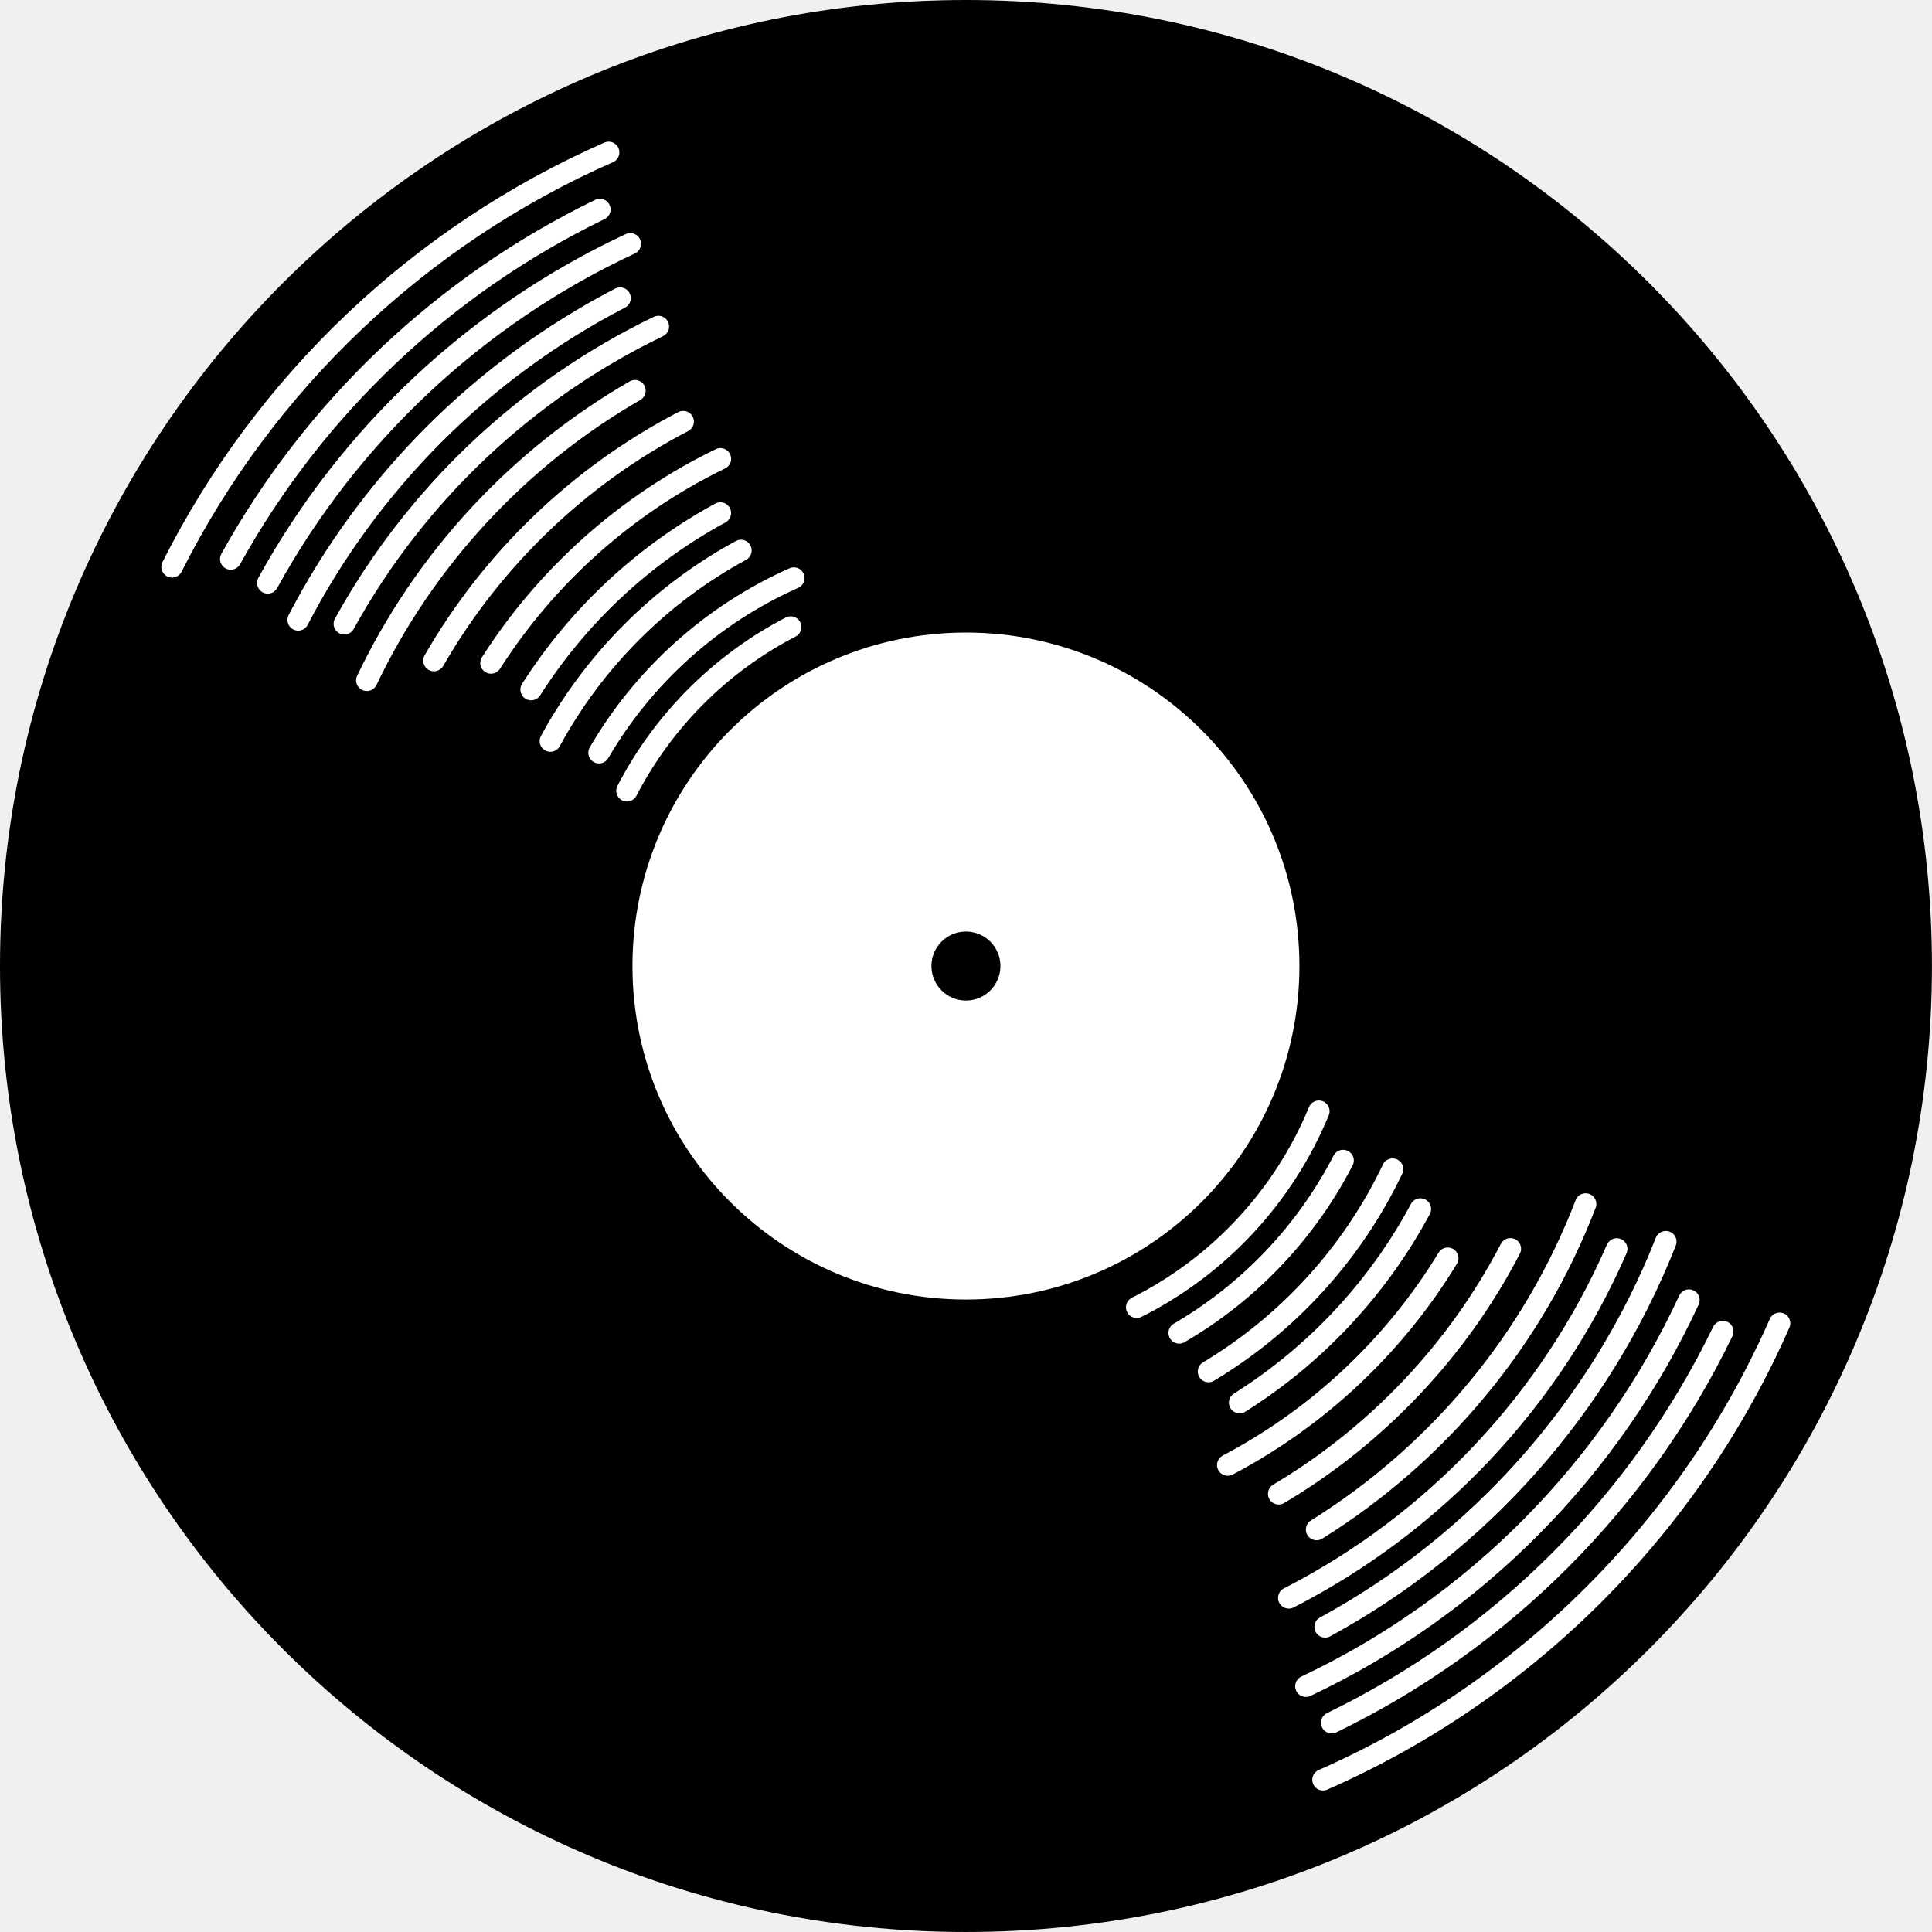
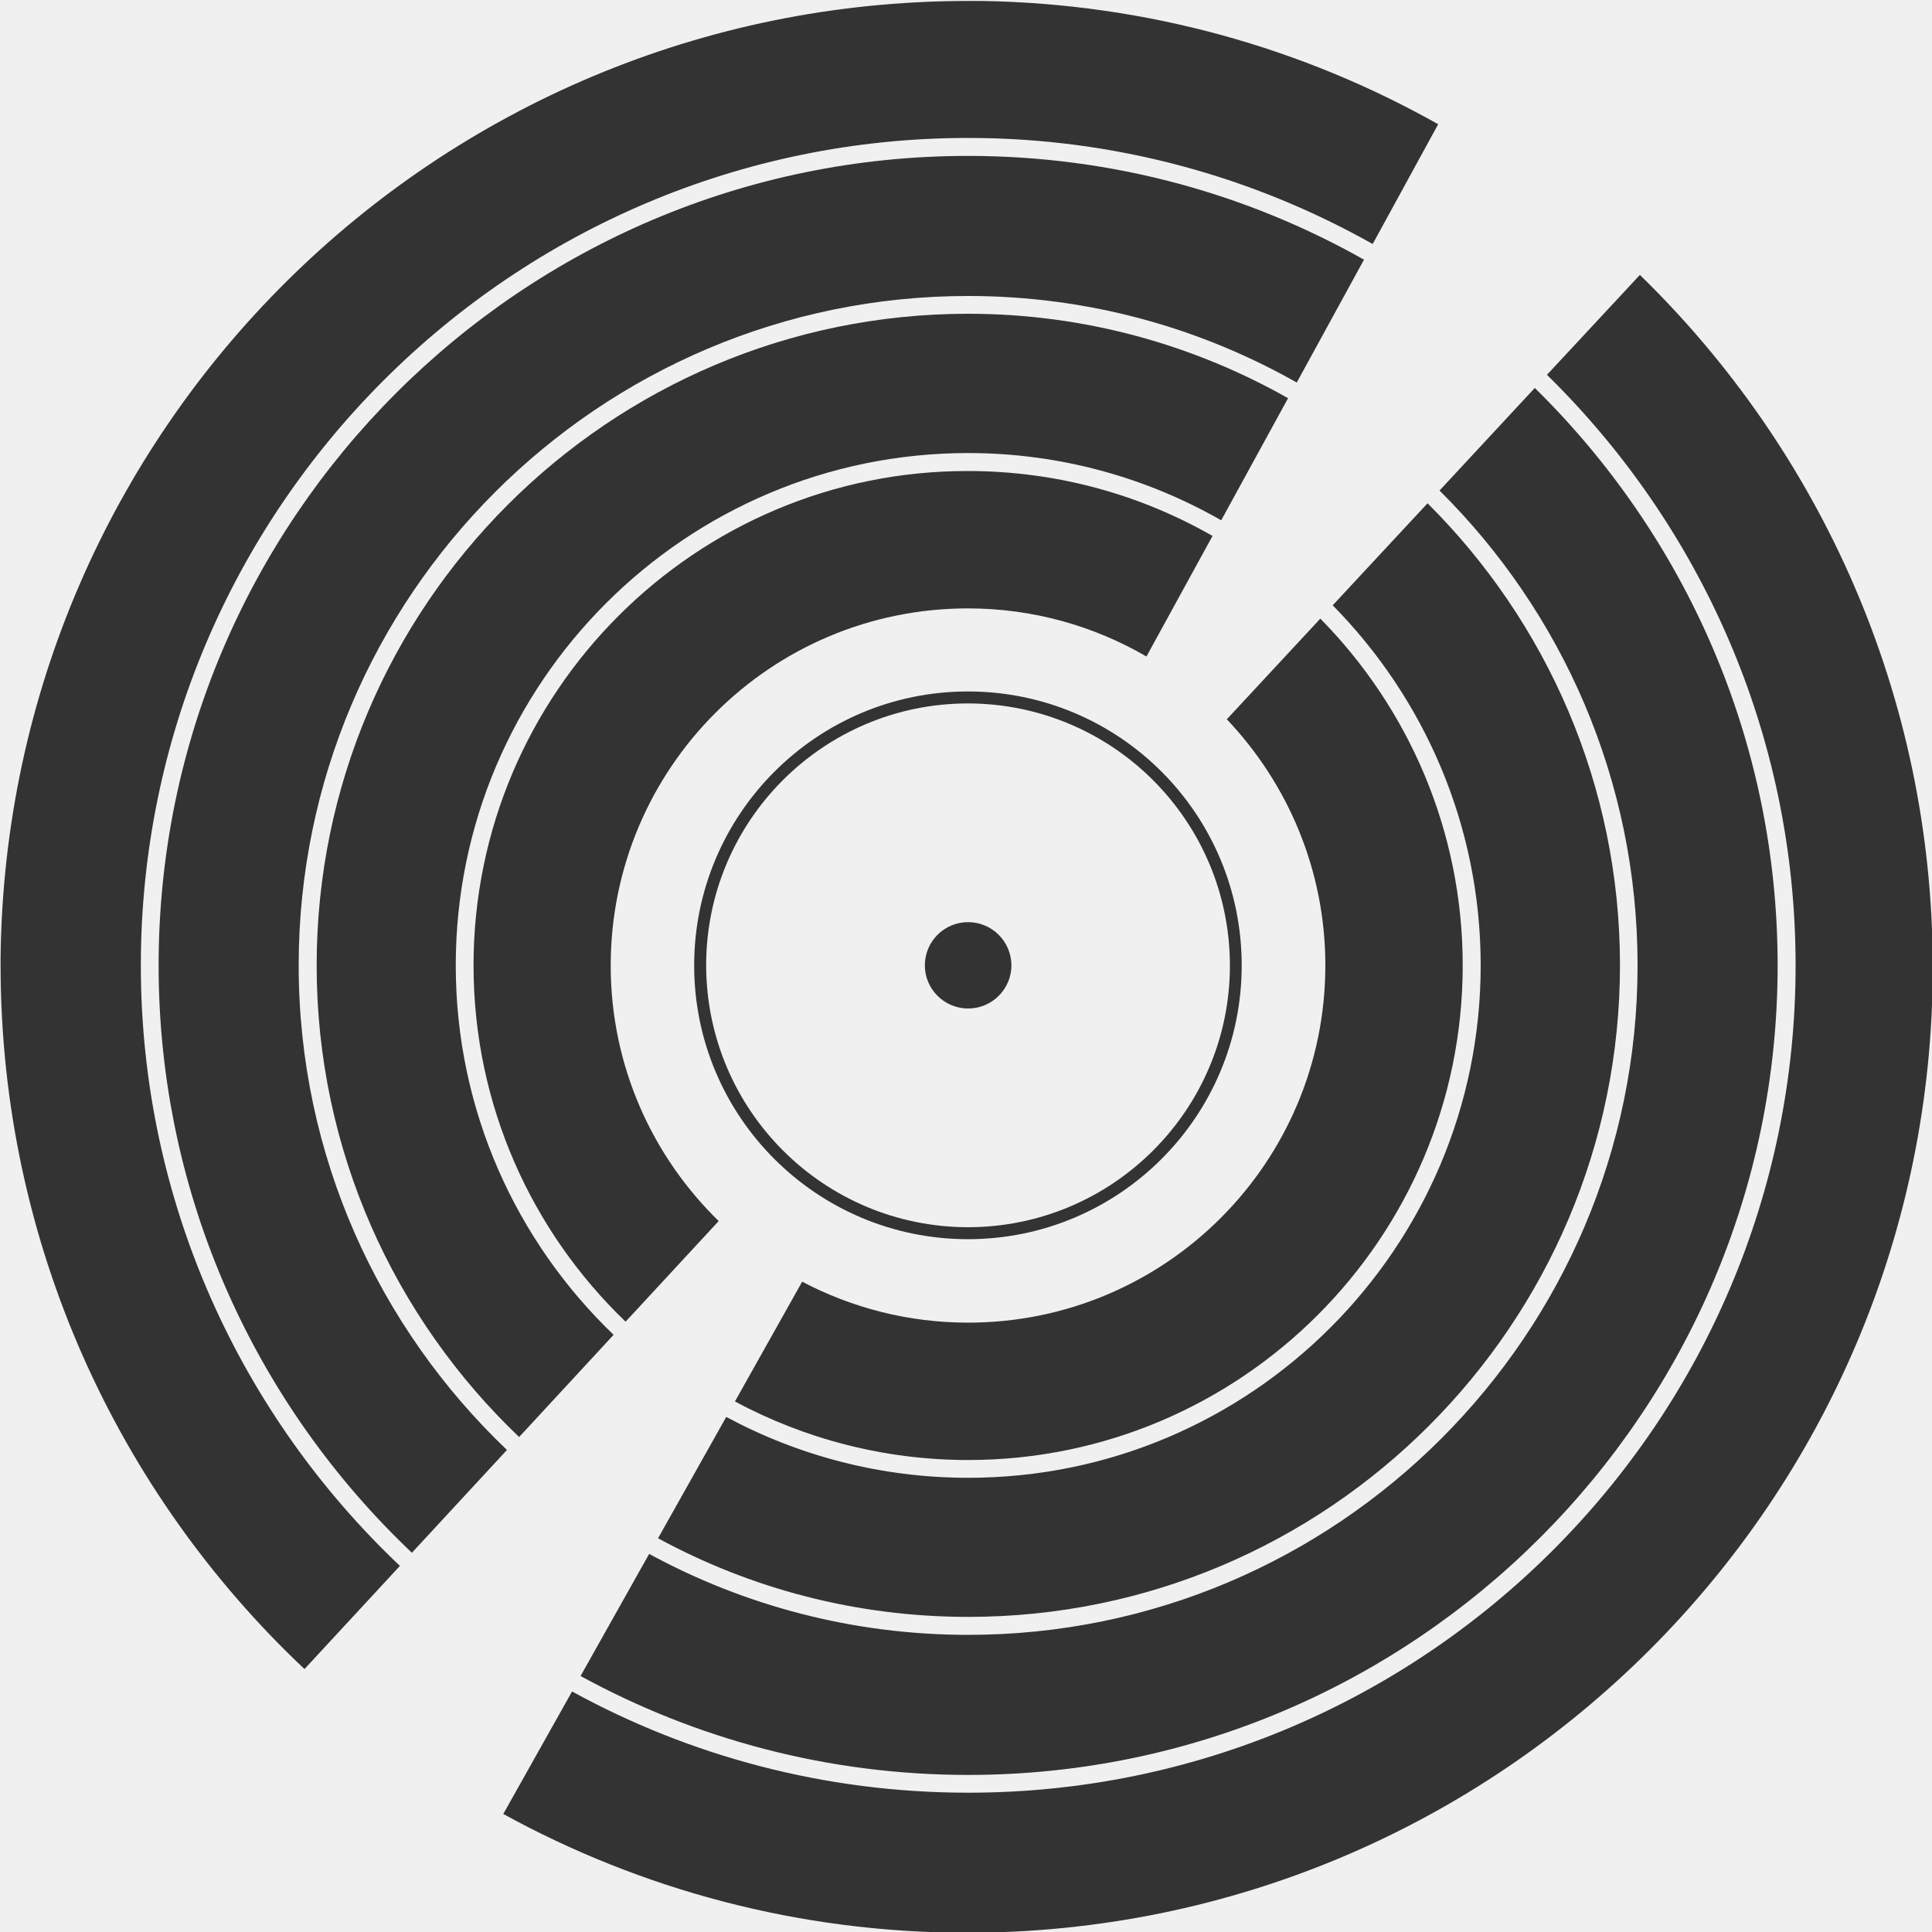
- <svg xmlns="http://www.w3.org/2000/svg" version="1.0" width="225.68" height="225.687" viewBox="0 0 225.68 225.687" id="svg2" xml:space="preserve" style="overflow:visible">
-   <g id="g13">
-     <path d="M 225.68,112.847 C 225.68,175.171 175.165,225.686 112.836,225.686 C 50.522,225.687 0,175.171 0,112.847 C 0,50.525 50.522,0 112.836,0 C 175.165,0 225.68,50.525 225.68,112.847 z" id="path15" />
-     <path d="M 151.792,112.847 C 151.792,134.358 134.353,151.805 112.836,151.805 C 91.321,151.805 73.881,134.359 73.881,112.847 C 73.881,91.33 91.321,73.891 112.836,73.891 C 134.353,73.891 151.792,91.331 151.792,112.847 z" id="path17" style="fill:#ffffff" />
-     <path d="M 116.866,112.847 C 116.866,115.074 115.063,116.879 112.836,116.879 C 110.617,116.879 108.807,115.074 108.807,112.847 C 108.807,110.619 110.617,108.816 112.836,108.816 C 115.063,108.816 116.866,110.62 116.866,112.847 z" id="path119" />
-     <path d="M 20.097,66.216 C 30.92,44.729 48.992,27.523 71.101,17.801" id="path23" style="fill:none;stroke:#ffffff;stroke-width:2.501;stroke-linecap:round;stroke-linejoin:round" />
-     <path d="M 207.882,154.579 C 197.43,178.35 178.323,197.456 154.547,207.908" id="path27" style="fill:none;stroke:#ffffff;stroke-width:2.501;stroke-linecap:round;stroke-linejoin:round" />
-     <path d="M 26.954,65.298 C 36.748,47.633 51.837,33.313 70.072,24.469" id="path31" style="fill:none;stroke:#ffffff;stroke-width:2.501;stroke-linecap:round;stroke-linejoin:round" />
-     <path d="M 201.246,155.543 C 191.621,175.444 175.464,191.601 155.563,201.239" id="path35" style="fill:none;stroke:#ffffff;stroke-width:2.501;stroke-linecap:round;stroke-linejoin:round" />
-     <path d="M 31.278,68.092 C 40.793,50.792 55.653,36.846 73.627,28.478" id="path41" style="fill:none;stroke:#ffffff;stroke-width:2.501;stroke-linecap:round;stroke-linejoin:round" />
-     <path d="M 197.293,151.87 C 188.137,171.654 172.24,187.674 152.548,196.98" id="path45" style="fill:none;stroke:#ffffff;stroke-width:2.501;stroke-linecap:round;stroke-linejoin:round" />
-     <path d="M 194.591,145.045 C 187.004,164.302 172.808,180.232 154.794,190.045" id="path49" style="fill:none;stroke:#ffffff;stroke-width:2.501;stroke-linecap:round;stroke-linejoin:round" />
-     <path d="M 34.828,72.416 C 43.183,56.334 56.357,43.166 72.436,34.821" id="path53" style="fill:none;stroke:#ffffff;stroke-width:2.501;stroke-linecap:round;stroke-linejoin:round" />
-     <path d="M 188.86,145.892 C 181.194,163.508 167.578,177.946 150.548,186.659" id="path57" style="fill:none;stroke:#ffffff;stroke-width:2.501;stroke-linecap:round;stroke-linejoin:round" />
-     <path d="M 40.22,72.872 C 48.523,57.822 61.372,45.631 76.909,38.142" id="path61" style="fill:none;stroke:#ffffff;stroke-width:2.501;stroke-linecap:round;stroke-linejoin:round" />
-     <path d="M 42.851,79.472 C 49.63,65.272 60.61,53.462 74.175,45.638" id="path65" style="fill:none;stroke:#ffffff;stroke-width:2.501;stroke-linecap:round;stroke-linejoin:round" />
-     <path d="M 176.435,145.879 C 170.255,157.757 160.844,167.682 149.37,174.5" id="path69" style="fill:none;stroke:#ffffff;stroke-width:2.501;stroke-linecap:round;stroke-linejoin:round" />
-     <path d="M 50.691,77.164 C 57.516,65.305 67.636,55.582 79.807,49.249" id="path73" style="fill:none;stroke:#ffffff;stroke-width:2.501;stroke-linecap:round;stroke-linejoin:round" />
-     <path d="M 169.121,146.979 C 162.915,157.183 154.019,165.565 143.417,171.139" id="path77" style="fill:none;stroke:#ffffff;stroke-width:2.501;stroke-linecap:round;stroke-linejoin:round" />
-     <path d="M 57.354,77.446 C 63.886,67.225 73.172,58.925 84.158,53.598" id="path81" style="fill:none;stroke:#ffffff;stroke-width:2.501;stroke-linecap:round;stroke-linejoin:round" />
-     <path d="M 165.924,141.229 C 160.968,150.476 153.661,158.284 144.805,163.852" id="path85" style="fill:none;stroke:#ffffff;stroke-width:2.501;stroke-linecap:round;stroke-linejoin:round" />
-     <path d="M 62.042,80.556 C 67.532,71.937 75.145,64.813 84.151,59.925" id="path89" style="fill:none;stroke:#ffffff;stroke-width:2.501;stroke-linecap:round;stroke-linejoin:round" />
-     <path d="M 162.674,136.573 C 157.986,146.412 150.464,154.644 141.171,160.219" id="path93" style="fill:none;stroke:#ffffff;stroke-width:2.501;stroke-linecap:round;stroke-linejoin:round" />
-     <path d="M 64.289,86.57 C 69.394,77.163 77.15,69.403 86.554,64.298" id="path97" style="fill:none;stroke:#ffffff;stroke-width:2.501;stroke-linecap:round;stroke-linejoin:round" />
-     <path d="M 156.897,135.563 C 152.56,143.963 145.892,150.964 137.745,155.705" id="path101" style="fill:none;stroke:#ffffff;stroke-width:2.501;stroke-linecap:round;stroke-linejoin:round" />
-     <path d="M 69.974,87.932 C 75.203,78.958 83.174,71.775 92.734,67.526" id="path105" style="fill:none;stroke:#ffffff;stroke-width:2.501;stroke-linecap:round;stroke-linejoin:round" />
-     <path d="M 154.065,129.807 C 149.955,139.764 142.356,147.911 132.782,152.711" id="path109" style="fill:none;stroke:#ffffff;stroke-width:2.501;stroke-linecap:round;stroke-linejoin:round" />
-     <path d="M 73.236,92.376 C 77.476,84.19 84.177,77.486 92.363,73.246" id="path113" style="fill:none;stroke:#ffffff;stroke-width:2.501;stroke-linecap:round;stroke-linejoin:round" />
-     <path d="M 185.226,140.644 C 179.144,156.488 168.007,169.819 153.798,178.674" id="path117" style="fill:none;stroke:#ffffff;stroke-width:2.501;stroke-linecap:round;stroke-linejoin:round" />
+ <svg xmlns="http://www.w3.org/2000/svg" version="1.1" id="Layer_1" x="0px" y="0px" viewBox="0 0 1000 1000" enable-background="new 0 0 1000 1000" xml:space="preserve">
+   <path fill="#333333" d="M359.3,499.7c0-78.3,63.5-141.8,141.7-141.8l0,0c78.3,0,141.7,63.4,141.7,141.8l0,0  c0,78.3-63.5,141.7-141.7,141.7l0,0C422.8,641.4,359.3,578,359.3,499.7L359.3,499.7z M365.5,499.7c0.2,74.9,60.7,135.4,135.5,135.5  l0,0c74.8,0,135.6-60.7,135.6-135.5l0,0c-0.1-74.9-60.7-135.5-135.6-135.6l0,0C426.2,364.1,365.5,424.8,365.5,499.7L365.5,499.7z" />
+   <path fill="#333333" d="M523.5,499.7c0,12.3-10.1,22.3-22.4,22.3c-12.3,0-22.4-10-22.4-22.3c0-12.4,10-22.4,22.4-22.4  C513.4,477.3,523.5,487.3,523.5,499.7z" />
+   <g>
+     <path fill="none" d="M501.1,314.8c-102.2,0-184.9,82.8-184.9,184.9c0,52.2,21.7,99.2,56.5,132.8c-0.2-0.2-0.4-0.4-0.6-0.6   l-48.2,52.1c16.8,16.2,35.8,30.1,56.6,41.3l34.8-62l0,0c25.7,13.5,54.9,21.2,85.9,21.2c102.1,0,184.9-82.8,184.9-184.9   c0-49.4-19.5-94.2-51-127.3l48.5-52.2c-16.5-16.7-35.2-31.2-55.7-42.9l-34.2,62.4C566.3,323.9,534.8,314.8,501.1,314.8z" />
+     <path fill="none" d="M262.4,750.5l-49.2,53.2c26.2,24.8,55.4,46.3,87.3,63.7l35.5-63.2C309.2,789.6,284.5,771.4,262.4,750.5z" />
+     <path fill="none" d="M745.1,253.8l49.3-53.1c-26.3-25.8-56-48.2-88.3-66.4l-34.8,63.6C698.3,213.3,723.1,232.1,745.1,253.8z" />
+     <path fill="none" d="M689.7,313.4l49.1-52.8c-21.4-21.3-45.6-39.6-72-54.6l-34.6,63.2C653.3,281.3,672.7,296.2,689.7,313.4z" />
+     <path fill="none" d="M317.6,690.8l-48.9,52.9c21.5,20.5,45.6,38.2,71.9,52.5l35.3-62.8C354.5,721.9,334.9,707.5,317.6,690.8z" />
+     <path fill="#333333" d="M245.1,499.7c0,72.4,30.2,137.8,78.7,184.4l48.2-52.1c0.2,0.2,0.4,0.4,0.6,0.6   c-34.8-33.6-56.5-80.7-56.5-132.8c0-102.1,82.7-184.9,184.9-184.9c33.7,0,65.2,9.1,92.4,24.9l34.2-62.4   c-37.4-21.4-80.6-33.6-126.6-33.6C360,243.6,245.1,358.5,245.1,499.7z" />
+     <path fill="#333333" d="M686,499.7c0,102.1-82.8,184.9-184.9,184.9c-31,0-60.2-7.7-85.9-21.2l0,0l-34.8,62   c36,19.3,77.1,30.3,120.7,30.3c141.2,0,256-114.8,256-256c0-69.9-28.2-133.3-73.7-179.5L635,372.3C666.5,405.5,686,450.3,686,499.7   z" />
+     <path fill="#333333" d="M163.9,499.7c0,95.9,40.3,182.6,104.8,244.1l48.9-52.9c-50.3-48.3-81.7-116.1-81.7-191.2   c0-146.3,119-265.2,265.2-265.2c47.6,0,92.3,12.7,131,34.8l34.6-63.2c-49-27.7-105.5-43.7-165.6-43.7   C315.2,162.4,163.9,313.7,163.9,499.7z" />
+     <path fill="#333333" d="M766.4,499.7c0,146.3-119,265.2-265.2,265.2c-45.3,0-87.9-11.4-125.3-31.5l-35.3,62.8   c47.8,26,102.5,40.7,160.6,40.7c186,0,337.3-151.3,337.3-337.3c0-93.3-38.1-177.9-99.6-239.1l-49.1,52.8   C737.1,361.3,766.4,427.1,766.4,499.7z" />
+     <path fill="#333333" d="M847.6,499.7c0,191.1-155.4,346.5-346.5,346.5c-59.7,0-116-15.2-165.1-41.9l-35.5,63.2   c59.6,32.6,128,51.2,200.6,51.2c231,0,419-188,419-419c0-117-48.2-222.8-125.7-298.9l-49.3,53.1   C808.4,316.7,847.6,403.6,847.6,499.7z" />
+     <path fill="#333333" d="M82.1,499.7c0,119.6,50.5,227.6,131.1,304l49.2-53.2c-66.3-63.2-107.8-152.2-107.8-250.8   c0-191.1,155.4-346.5,346.5-346.5c61.8,0,119.8,16.3,170.1,44.8l34.8-63.6c-60.6-34.2-130.5-53.7-204.9-53.7   C270.1,80.6,82.1,268.6,82.1,499.7z" />
+     <path fill="#333333" d="M848.8,142.3L800.7,194c79.3,77.8,128.7,186,128.7,305.7c0,236.1-192.1,428.2-428.2,428.2   c-74.3,0-144.2-19-205.1-52.4l-35.6,63.4c71.2,39.1,152.9,61.4,239.8,61.5c276.1,0,500.1-223.9,500.1-500   C1000.2,359.9,942.1,233.1,848.8,142.3z" />
+     <path fill="#333333" d="M72.9,499.7C72.9,263.5,265,71.4,501.1,71.4c76,0,147.4,20,209.4,54.9l33.9-62   C674.4,24.9,594,1.9,508.3,0.5h-8.1C225.7,1,3.3,221.7,0.3,495.7l0,0v4.8C0.6,643.8,61,772.8,157.6,863.9l49.4-53.4   C124.5,732.4,72.9,621.9,72.9,499.7z" />
  </g>
</svg>
